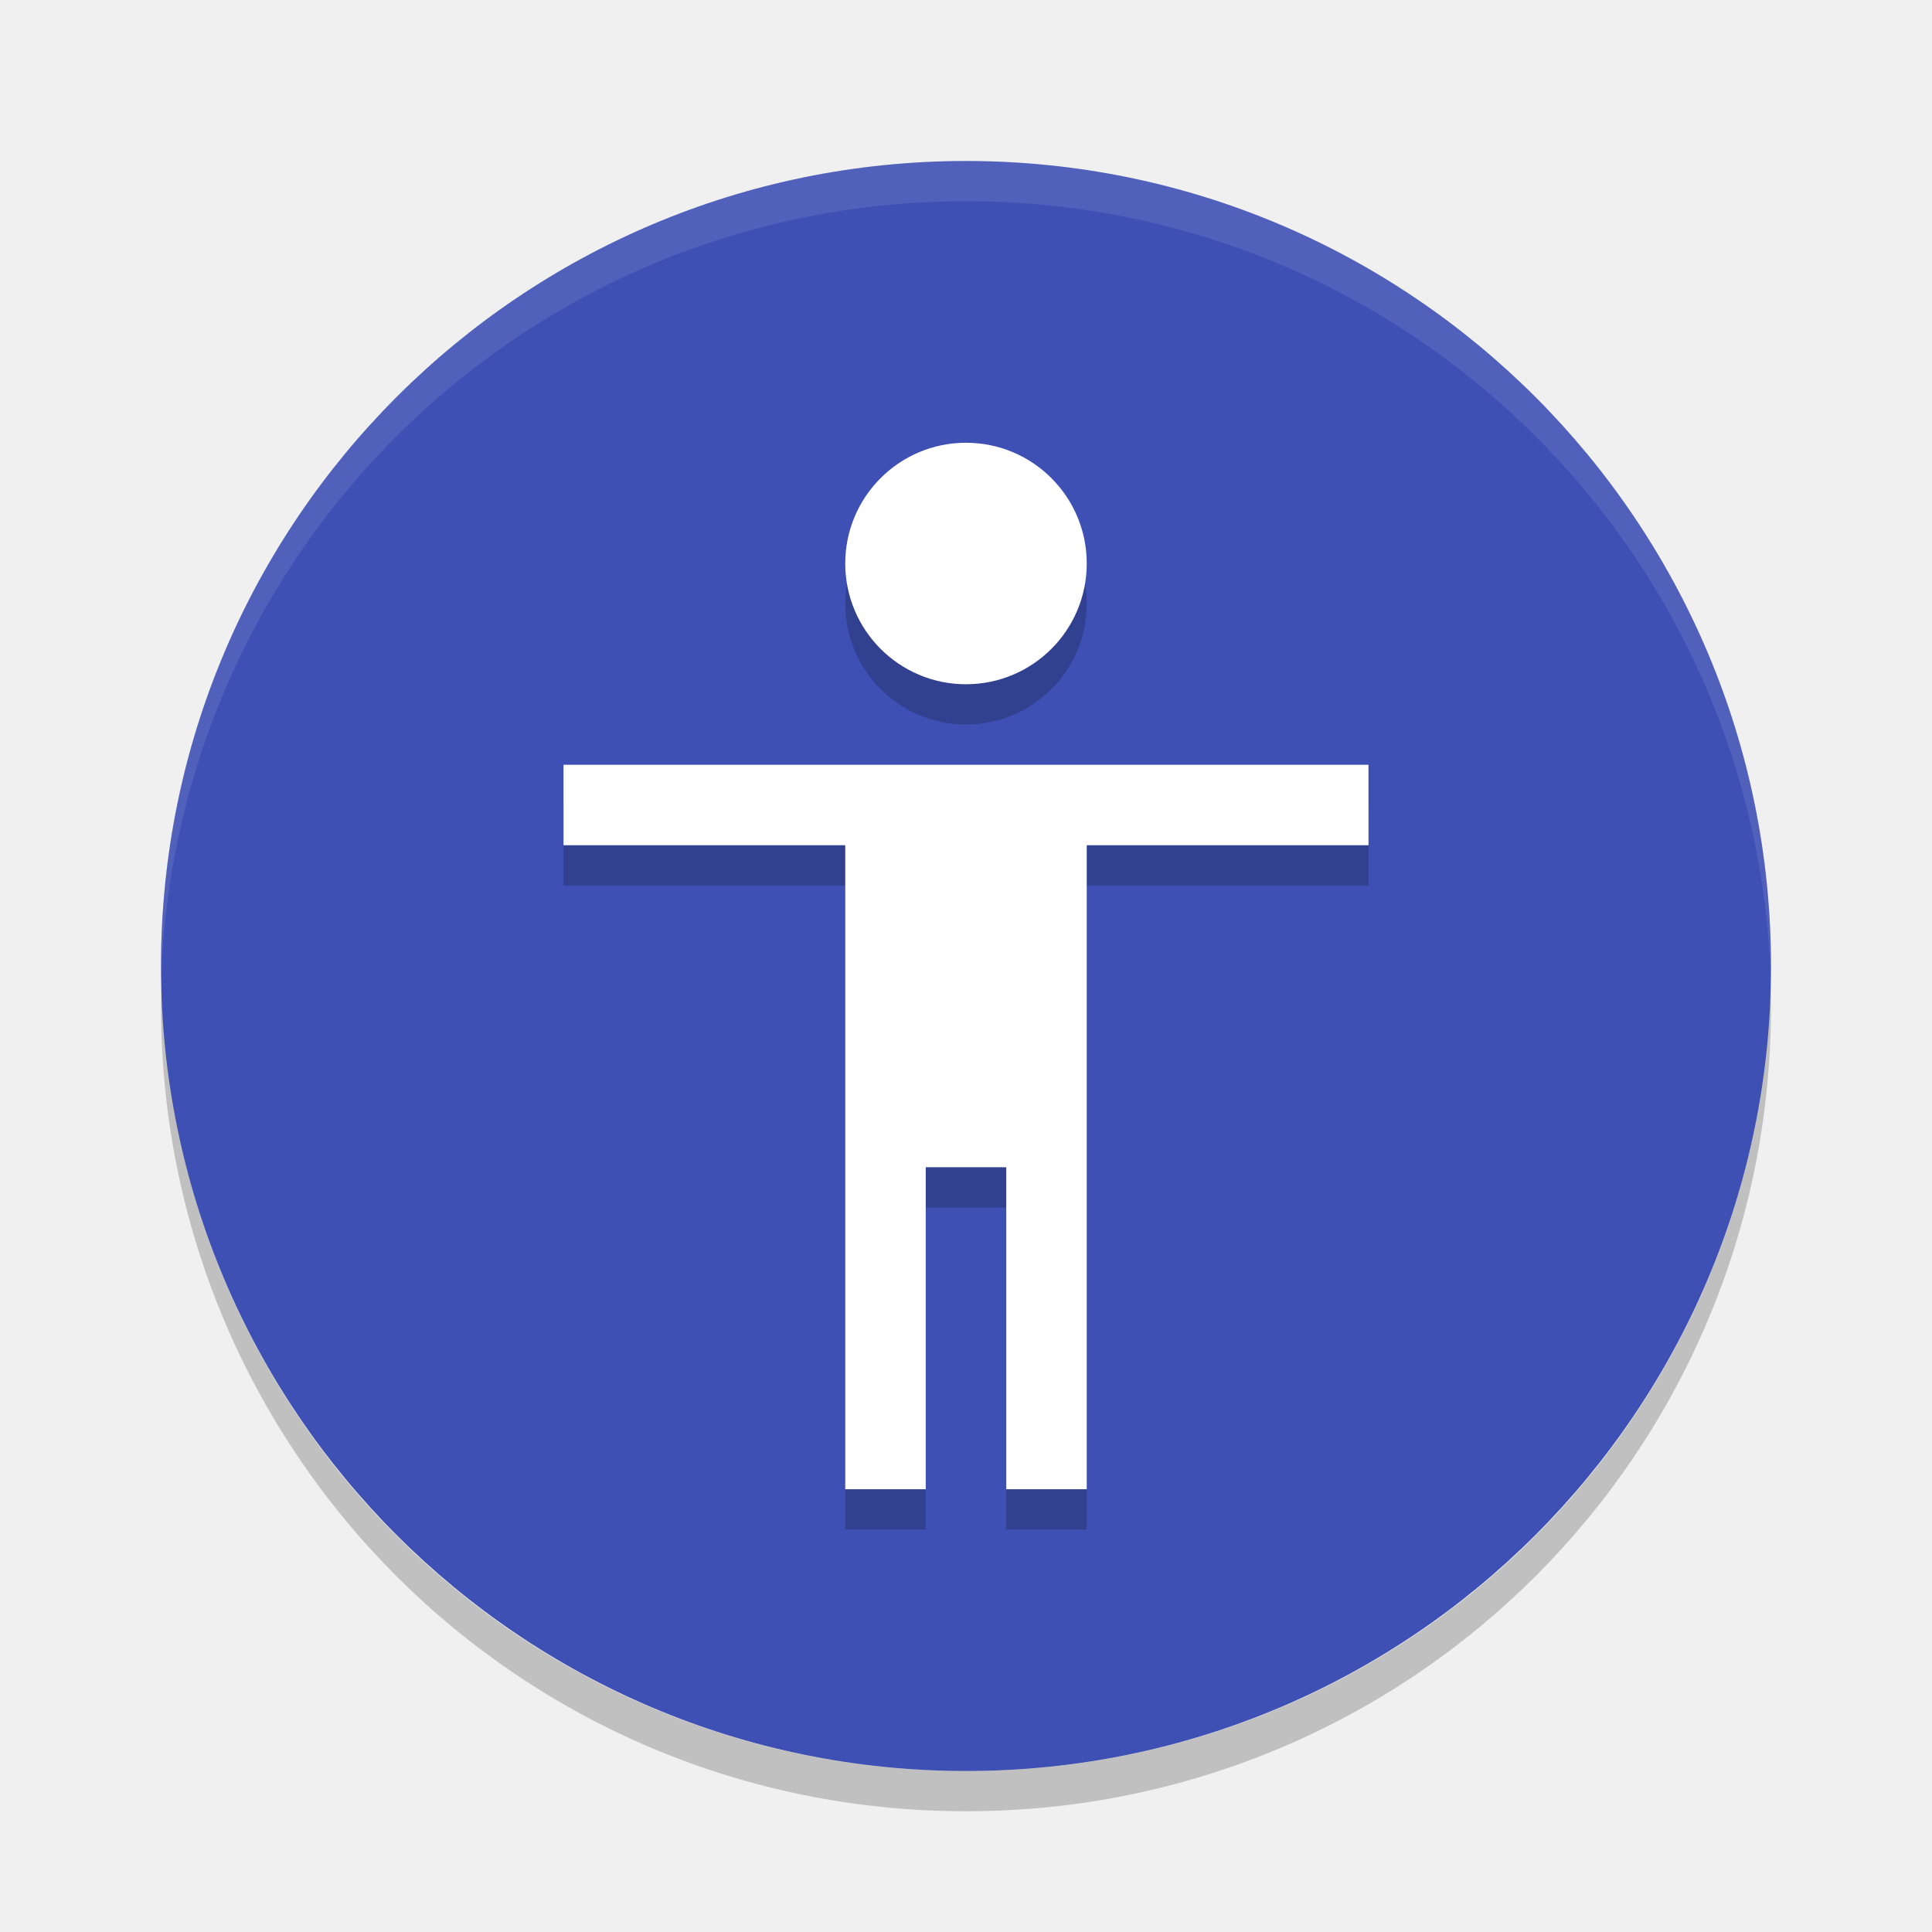
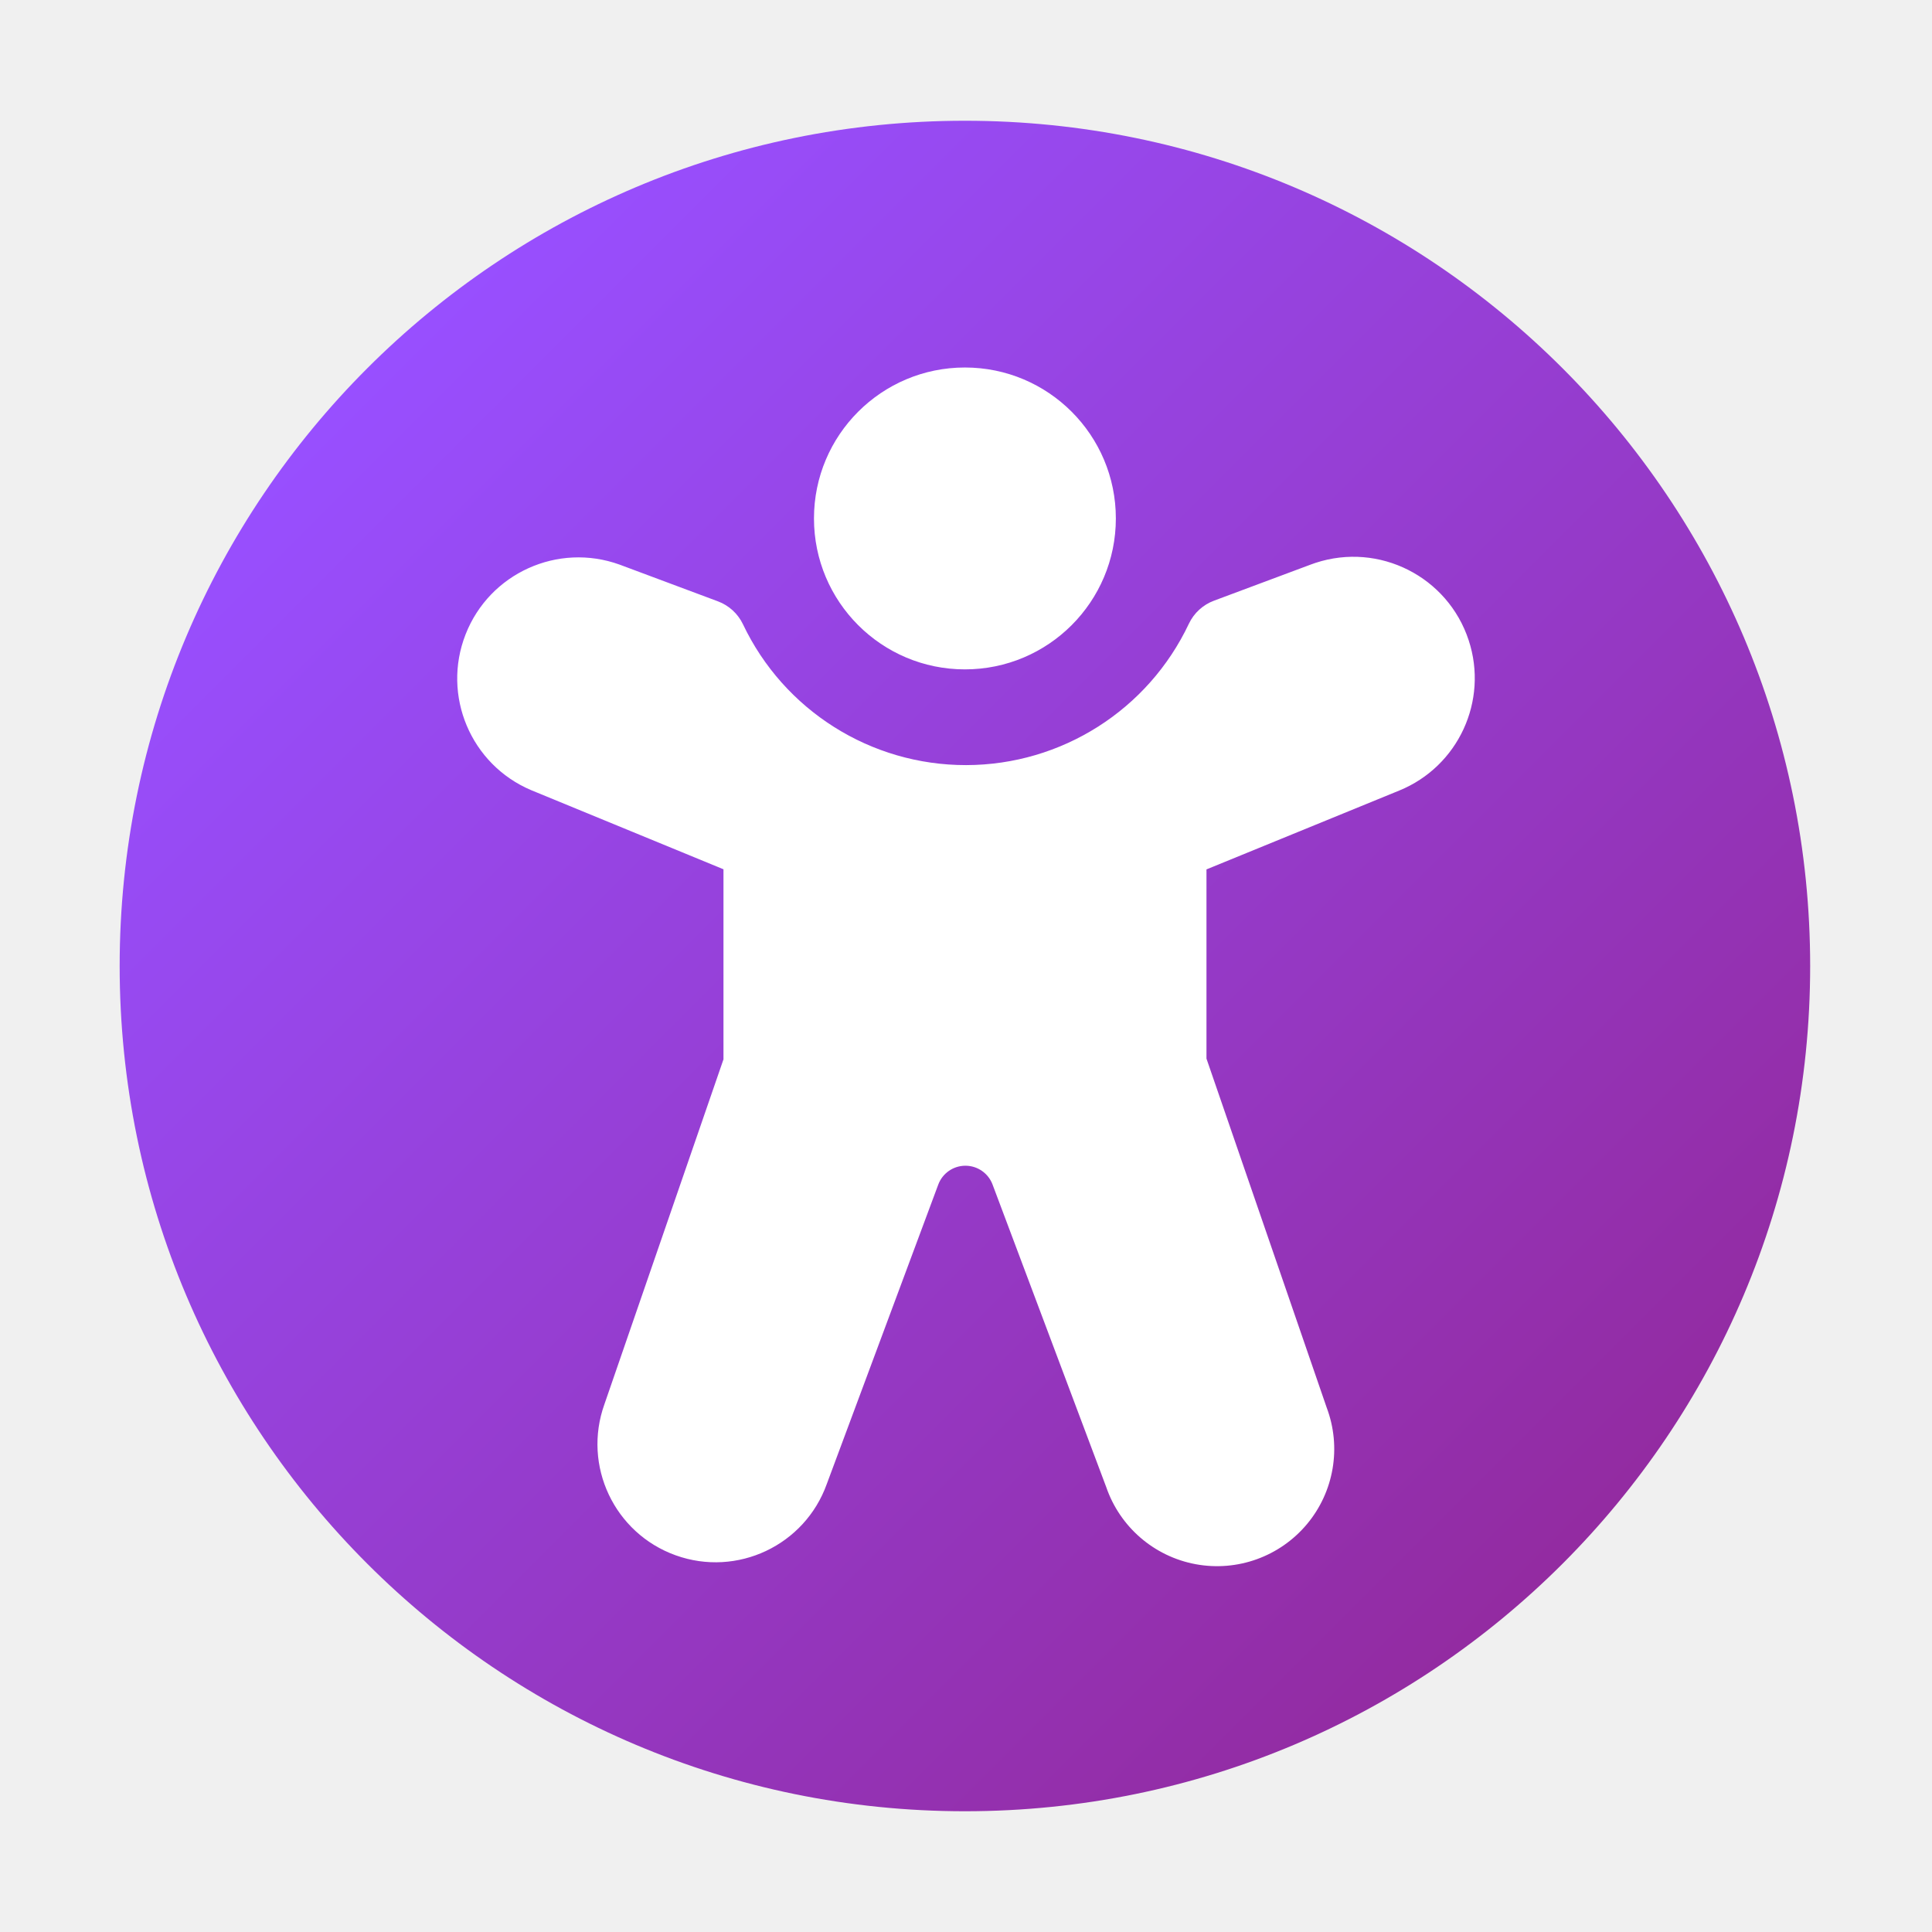
- <svg xmlns="http://www.w3.org/2000/svg" width="48" height="48" version="1">
-   <rect fill="#3e50b4" width="40" height="40" x="4" y="4" rx="20" ry="20" />
-   <path opacity=".2" d="m24 12c-1.657 0-3 1.343-3 3s1.343 3 3 3 3-1.343 3-3-1.343-3-3-3zm-10 8v2h7v16h2v-8h2v8h2v-16h7v-2h-13z" />
-   <path fill="#fff" d="m24 11c-1.657 0-3 1.343-3 3s1.343 3 3 3 3-1.343 3-3-1.343-3-3-3zm-10 8v2h7v16h2v-8h2v8h2v-16h7v-2h-13z" />
-   <path fill="#fff" opacity=".1" d="m24 4c-11.08 0-20 8.92-20 20 0 0.168-0.004 0.333 0 0.5 0.264-10.846 9.088-19.5 20-19.5s19.736 8.654 20 19.5c0.004-0.167 0-0.332 0-0.5 0-11.08-8.92-20-20-20z" />
-   <path opacity=".2" d="m4.012 24.5c-0.004 0.167-0.012 0.332-0.012 0.5 0 11.08 8.92 20 20 20s20-8.92 20-20c0-0.168-0.008-0.333-0.012-0.5-0.264 10.846-9.076 19.5-19.988 19.5s-19.724-8.654-19.988-19.5z" />
+ <svg xmlns="http://www.w3.org/2000/svg" id="Camada_1" data-name="Camada 1" viewBox="0 0 32 32">
+   <defs>
+     <style>.cls-1{fill:url(#Gradiente_sem_nome_38);}.cls-2{fill:#fff;}</style>
+     <linearGradient id="Gradiente_sem_nome_38" x1="6.083" y1="6.101" x2="25.882" y2="25.899" gradientUnits="userSpaceOnUse">
+       <stop offset="0" stop-color="#984fff" />
+       <stop offset="1" stop-color="#932ba1" />
+     </linearGradient>
+   </defs>
+   <circle class="cls-1" cx="15.982" cy="16" r="14" />
+   <path class="cls-2" d="M15.982,6.087a2.5,2.5,0,1,0,0,5h0a2.5,2.5,0,1,0,0-5Zm8.344,4.518A2.01,2.01,0,0,0,21.789,9.323q-.037.012-.074.026l-1.607.6a.75.75,0,0,0-.416.381,4.086,4.086,0,0,1-7.386.01.75.75,0,0,0-.415-.38l-1.628-.608a2.007,2.007,0,0,0-1.464,3.736l3.184,1.31v3.148l-1.972,5.713a1.956,1.956,0,1,0,3.683,1.321l1.846-4.958a.48.48,0,0,1,.9-.002l1.882,5.009a1.941,1.941,0,1,0,3.652-1.315h0l-1.991-5.78v-3.134l3.195-1.307A2.01,2.01,0,0,0,24.326,10.605Z" />
</svg>
